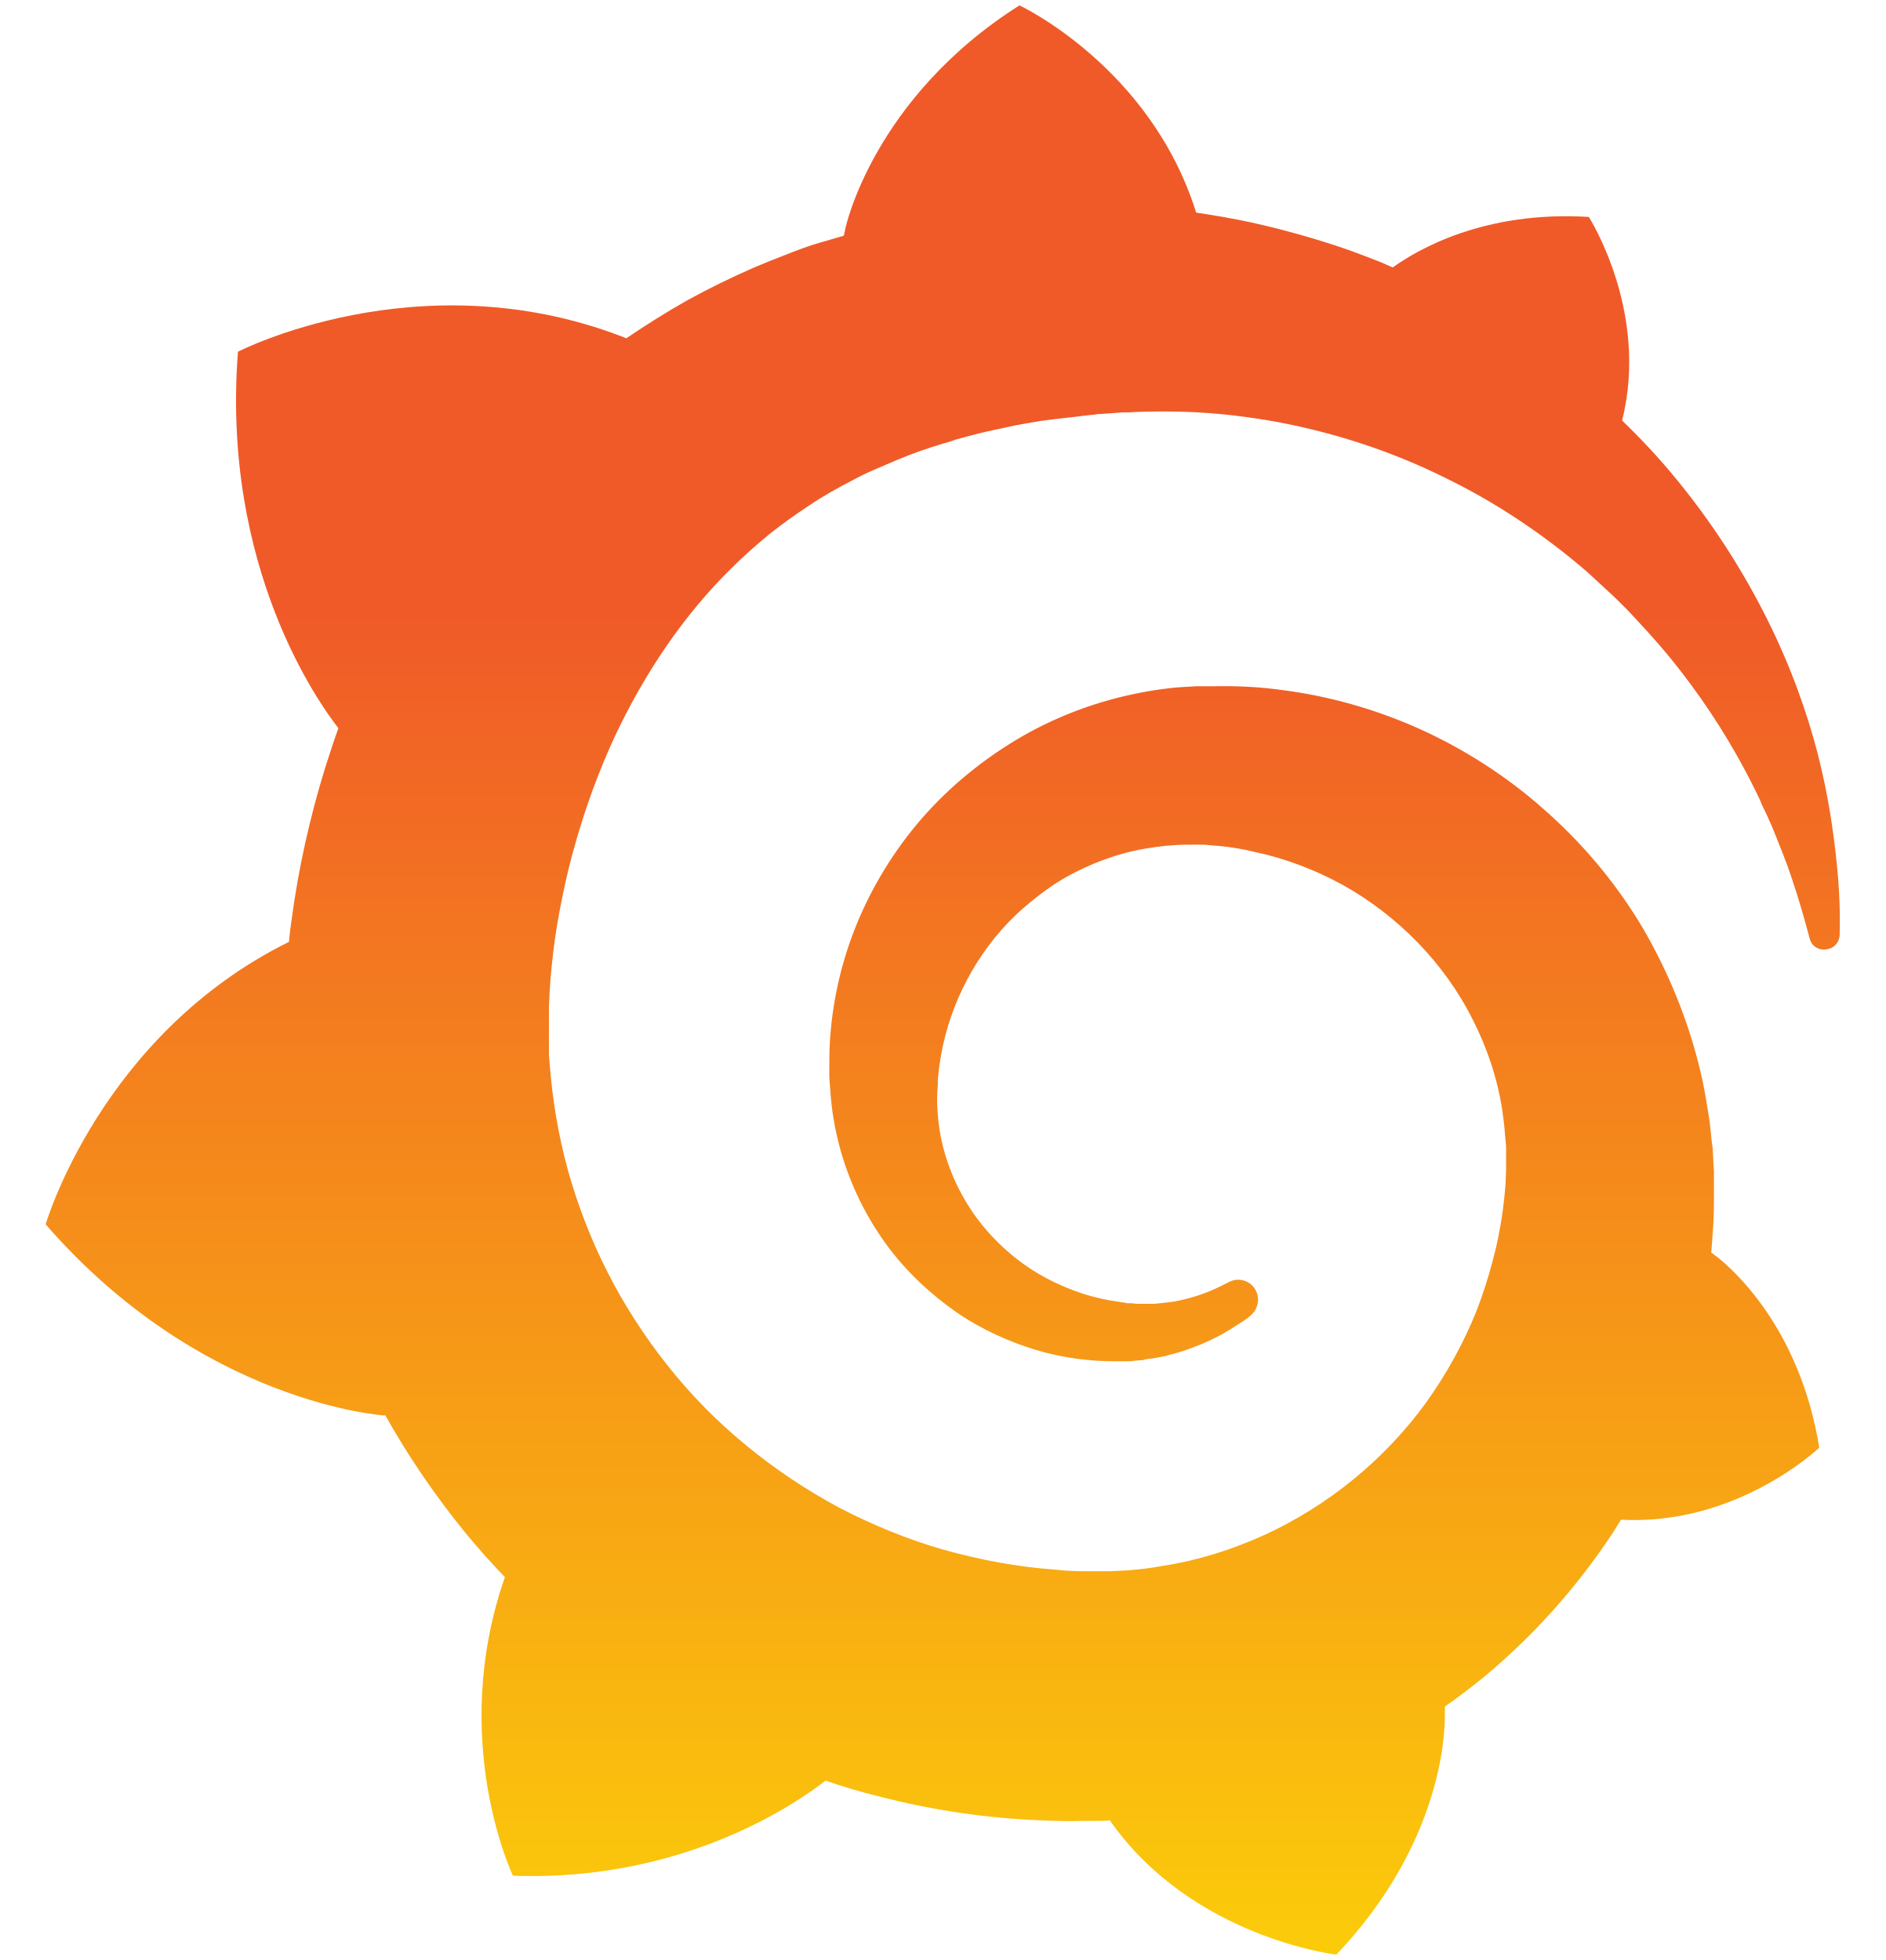
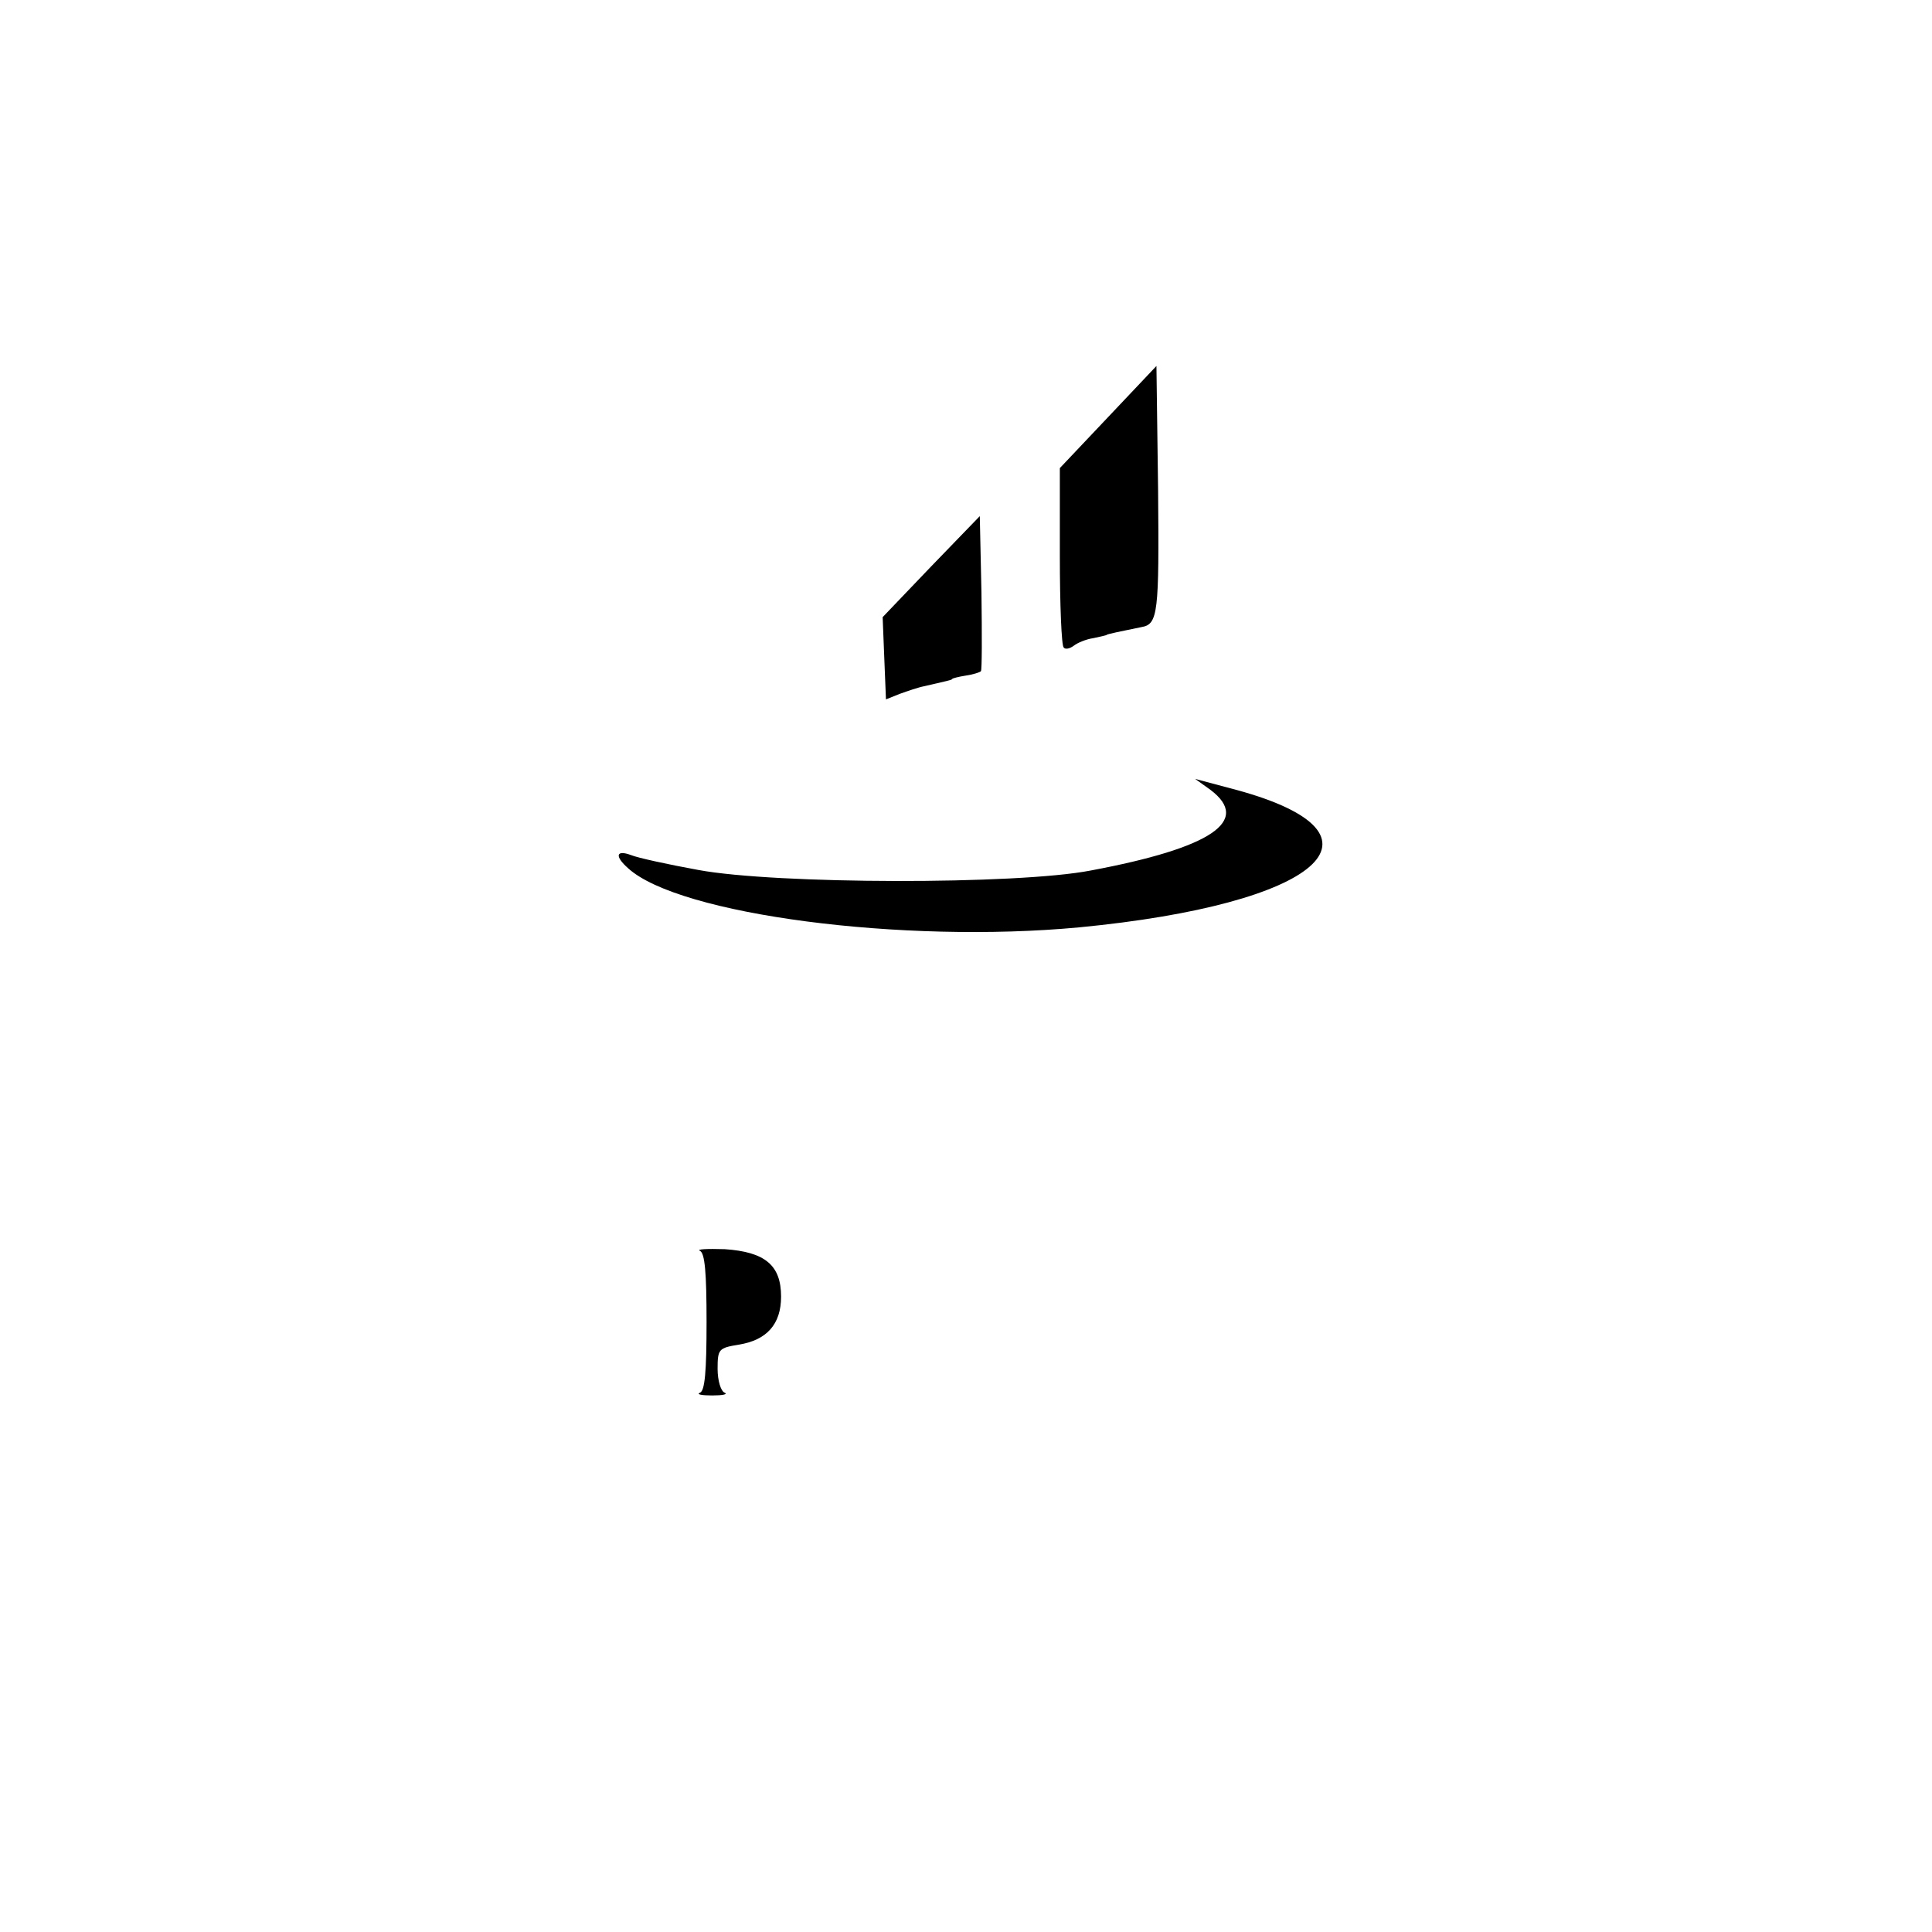
- <svg xmlns="http://www.w3.org/2000/svg" version="1.1" id="Layer_1" x="0px" y="0px" width="351px" height="365px" viewBox="0 0 351 365" style="enable-background:new 0 0 351 365;" xml:space="preserve">
-   <style type="text/css">
- 	.st0{fill:url(#SVGID_1_);}
- </style>
-   <g id="Layer_1_1_">
- </g>
-   <linearGradient id="SVGID_1_" gradientUnits="userSpaceOnUse" x1="175.5" y1="445.495" x2="175.5" y2="114.035">
-     <stop offset="0" style="stop-color:#FFF100" />
-     <stop offset="1" style="stop-color:#F05A28" />
-   </linearGradient>
-   <path class="st0" d="M342,161.2c-0.6-6.1-1.6-13.1-3.6-20.9c-2-7.7-5-16.2-9.4-25c-4.4-8.8-10.1-17.9-17.5-26.8  c-2.9-3.5-6.1-6.9-9.5-10.2c5.1-20.3-6.2-37.9-6.2-37.9c-19.5-1.2-31.9,6.1-36.5,9.4c-0.8-0.3-1.5-0.7-2.3-1  c-3.3-1.3-6.7-2.6-10.3-3.7c-3.5-1.1-7.1-2.1-10.8-3c-3.7-0.9-7.4-1.6-11.2-2.2c-0.7-0.1-1.3-0.2-2-0.3  c-8.5-27.2-32.9-38.6-32.9-38.6c-27.3,17.3-32.4,41.5-32.4,41.5s-0.1,0.5-0.3,1.4c-1.5,0.4-3,0.9-4.5,1.3c-2.1,0.6-4.2,1.4-6.2,2.2  c-2.1,0.8-4.1,1.6-6.2,2.5c-4.1,1.8-8.2,3.8-12.2,6c-3.9,2.2-7.7,4.6-11.4,7.1c-0.5-0.2-1-0.4-1-0.4c-37.8-14.4-71.3,2.9-71.3,2.9  c-3.1,40.2,15.1,65.5,18.7,70.1c-0.9,2.5-1.7,5-2.5,7.5c-2.8,9.1-4.9,18.4-6.2,28.1c-0.2,1.4-0.4,2.8-0.5,4.2  C18.8,192.7,8.5,228,8.5,228c29.1,33.5,63.1,35.6,63.1,35.6c0,0,0.1-0.1,0.1-0.1c4.3,7.7,9.3,15,14.9,21.9c2.4,2.9,4.8,5.6,7.4,8.3  c-10.6,30.4,1.5,55.6,1.5,55.6c32.4,1.2,53.7-14.2,58.2-17.7c3.2,1.1,6.5,2.1,9.8,2.9c10,2.6,20.2,4.1,30.4,4.5  c2.5,0.1,5.1,0.2,7.6,0.1l1.2,0l0.8,0l1.6,0l1.6-0.1l0,0.1c15.3,21.8,42.1,24.9,42.1,24.9c19.1-20.1,20.2-40.1,20.2-44.4l0,0  c0,0,0-0.1,0-0.3c0-0.4,0-0.6,0-0.6l0,0c0-0.3,0-0.6,0-0.9c4-2.8,7.8-5.8,11.4-9.1c7.6-6.9,14.3-14.8,19.9-23.3  c0.5-0.8,1-1.6,1.5-2.4c21.6,1.2,36.9-13.4,36.9-13.4c-3.6-22.5-16.4-33.5-19.1-35.6l0,0c0,0-0.1-0.1-0.3-0.2  c-0.2-0.1-0.2-0.2-0.2-0.2c0,0,0,0,0,0c-0.1-0.1-0.3-0.2-0.5-0.3c0.1-1.4,0.2-2.7,0.3-4.1c0.2-2.4,0.2-4.9,0.2-7.3l0-1.8l0-0.9  l0-0.5c0-0.6,0-0.4,0-0.6l-0.1-1.5l-0.1-2c0-0.7-0.1-1.3-0.2-1.9c-0.1-0.6-0.1-1.3-0.2-1.9l-0.2-1.9l-0.3-1.9  c-0.4-2.5-0.8-4.9-1.4-7.4c-2.3-9.7-6.1-18.9-11-27.2c-5-8.3-11.2-15.6-18.3-21.8c-7-6.2-14.9-11.2-23.1-14.9  c-8.3-3.7-16.9-6.1-25.5-7.2c-4.3-0.6-8.6-0.8-12.9-0.7l-1.6,0l-0.4,0c-0.1,0-0.6,0-0.5,0l-0.7,0l-1.6,0.1c-0.6,0-1.2,0.1-1.7,0.1  c-2.2,0.2-4.4,0.5-6.5,0.9c-8.6,1.6-16.7,4.7-23.8,9c-7.1,4.3-13.3,9.6-18.3,15.6c-5,6-8.9,12.7-11.6,19.6c-2.7,6.9-4.2,14.1-4.6,21  c-0.1,1.7-0.1,3.5-0.1,5.2c0,0.4,0,0.9,0,1.3l0.1,1.4c0.1,0.8,0.1,1.7,0.2,2.5c0.3,3.5,1,6.9,1.9,10.1c1.9,6.5,4.9,12.4,8.6,17.4  c3.7,5,8.2,9.1,12.9,12.4c4.7,3.2,9.8,5.5,14.8,7c5,1.5,10,2.1,14.7,2.1c0.6,0,1.2,0,1.7,0c0.3,0,0.6,0,0.9,0c0.3,0,0.6,0,0.9-0.1  c0.5,0,1-0.1,1.5-0.1c0.1,0,0.3,0,0.4-0.1l0.5-0.1c0.3,0,0.6-0.1,0.9-0.1c0.6-0.1,1.1-0.2,1.7-0.3c0.6-0.1,1.1-0.2,1.6-0.4  c1.1-0.2,2.1-0.6,3.1-0.9c2-0.7,4-1.5,5.7-2.4c1.8-0.9,3.4-2,5-3c0.4-0.3,0.9-0.6,1.3-1c1.6-1.3,1.9-3.7,0.6-5.3  c-1.1-1.4-3.1-1.8-4.7-0.9c-0.4,0.2-0.8,0.4-1.2,0.6c-1.4,0.7-2.8,1.3-4.3,1.8c-1.5,0.5-3.1,0.9-4.7,1.2c-0.8,0.1-1.6,0.2-2.5,0.3  c-0.4,0-0.8,0.1-1.3,0.1c-0.4,0-0.9,0-1.2,0c-0.4,0-0.8,0-1.2,0c-0.5,0-1,0-1.5-0.1c0,0-0.3,0-0.1,0l-0.2,0l-0.3,0  c-0.2,0-0.5,0-0.7-0.1c-0.5-0.1-0.9-0.1-1.4-0.2c-3.7-0.5-7.4-1.6-10.9-3.2c-3.6-1.6-7-3.8-10.1-6.6c-3.1-2.8-5.8-6.1-7.9-9.9  c-2.1-3.8-3.6-8-4.3-12.4c-0.3-2.2-0.5-4.5-0.4-6.7c0-0.6,0.1-1.2,0.1-1.8c0,0.2,0-0.1,0-0.1l0-0.2l0-0.5c0-0.3,0.1-0.6,0.1-0.9  c0.1-1.2,0.3-2.4,0.5-3.6c1.7-9.6,6.5-19,13.9-26.1c1.9-1.8,3.9-3.4,6-4.9c2.1-1.5,4.4-2.8,6.8-3.9c2.4-1.1,4.8-2,7.4-2.7  c2.5-0.7,5.1-1.1,7.8-1.4c1.3-0.1,2.6-0.2,4-0.2c0.4,0,0.6,0,0.9,0l1.1,0l0.7,0c0.3,0,0,0,0.1,0l0.3,0l1.1,0.1  c2.9,0.2,5.7,0.6,8.5,1.3c5.6,1.2,11.1,3.3,16.2,6.1c10.2,5.7,18.9,14.5,24.2,25.1c2.7,5.3,4.6,11,5.5,16.9c0.2,1.5,0.4,3,0.5,4.5  l0.1,1.1l0.1,1.1c0,0.4,0,0.8,0,1.1c0,0.4,0,0.8,0,1.1l0,1l0,1.1c0,0.7-0.1,1.9-0.1,2.6c-0.1,1.6-0.3,3.3-0.5,4.9  c-0.2,1.6-0.5,3.2-0.8,4.8c-0.3,1.6-0.7,3.2-1.1,4.7c-0.8,3.1-1.8,6.2-3,9.3c-2.4,6-5.6,11.8-9.4,17.1  c-7.7,10.6-18.2,19.2-30.2,24.7c-6,2.7-12.3,4.7-18.8,5.7c-3.2,0.6-6.5,0.9-9.8,1l-0.6,0l-0.5,0l-1.1,0l-1.6,0l-0.8,0  c0.4,0-0.1,0-0.1,0l-0.3,0c-1.8,0-3.5-0.1-5.3-0.3c-7-0.5-13.9-1.8-20.7-3.7c-6.7-1.9-13.2-4.6-19.4-7.8  c-12.3-6.6-23.4-15.6-32-26.5c-4.3-5.4-8.1-11.3-11.2-17.4c-3.1-6.1-5.6-12.6-7.4-19.1c-1.8-6.6-2.9-13.3-3.4-20.1l-0.1-1.3l0-0.3  l0-0.3l0-0.6l0-1.1l0-0.3l0-0.4l0-0.8l0-1.6l0-0.3c0,0,0,0.1,0-0.1l0-0.6c0-0.8,0-1.7,0-2.5c0.1-3.3,0.4-6.8,0.8-10.2  c0.4-3.4,1-6.9,1.7-10.3c0.7-3.4,1.5-6.8,2.5-10.2c1.9-6.7,4.3-13.2,7.1-19.3c5.7-12.2,13.1-23.1,22-31.8c2.2-2.2,4.5-4.2,6.9-6.2  c2.4-1.9,4.9-3.7,7.5-5.4c2.5-1.7,5.2-3.2,7.9-4.6c1.3-0.7,2.7-1.4,4.1-2c0.7-0.3,1.4-0.6,2.1-0.9c0.7-0.3,1.4-0.6,2.1-0.9  c2.8-1.2,5.7-2.2,8.7-3.1c0.7-0.2,1.5-0.4,2.2-0.7c0.7-0.2,1.5-0.4,2.2-0.6c1.5-0.4,3-0.8,4.5-1.1c0.7-0.2,1.5-0.3,2.3-0.5  c0.8-0.2,1.5-0.3,2.3-0.5c0.8-0.1,1.5-0.3,2.3-0.4l1.1-0.2l1.2-0.2c0.8-0.1,1.5-0.2,2.3-0.3c0.9-0.1,1.7-0.2,2.6-0.3  c0.7-0.1,1.9-0.2,2.6-0.3c0.5-0.1,1.1-0.1,1.6-0.2l1.1-0.1l0.5-0.1l0.6,0c0.9-0.1,1.7-0.1,2.6-0.2l1.3-0.1c0,0,0.5,0,0.1,0l0.3,0  l0.6,0c0.7,0,1.5-0.1,2.2-0.1c2.9-0.1,5.9-0.1,8.8,0c5.8,0.2,11.5,0.9,17,1.9c11.1,2.1,21.5,5.6,31,10.3  c9.5,4.6,17.9,10.3,25.3,16.5c0.5,0.4,0.9,0.8,1.4,1.2c0.4,0.4,0.9,0.8,1.3,1.2c0.9,0.8,1.7,1.6,2.6,2.4c0.9,0.8,1.7,1.6,2.5,2.4  c0.8,0.8,1.6,1.6,2.4,2.5c3.1,3.3,6,6.6,8.6,10c5.2,6.7,9.4,13.5,12.7,19.9c0.2,0.4,0.4,0.8,0.6,1.2c0.2,0.4,0.4,0.8,0.6,1.2  c0.4,0.8,0.8,1.6,1.1,2.4c0.4,0.8,0.7,1.5,1.1,2.3c0.3,0.8,0.7,1.5,1,2.3c1.2,3,2.4,5.9,3.3,8.6c1.5,4.4,2.6,8.3,3.5,11.7  c0.3,1.4,1.6,2.3,3,2.1c1.5-0.1,2.6-1.3,2.6-2.8C342.6,170.4,342.5,166.1,342,161.2z" />
+ <svg xmlns="http://www.w3.org/2000/svg" version="1.0" width="350pt" height="350pt" viewBox="0 0 350 350" preserveAspectRatio="xMidYMid meet">
+   <g transform="translate(0,350) scale(0.1,-0.1)" fill="#000000" stroke="none">
+     <path d="M2008 2745 l-88 -93 0 -159 c0 -88 3 -163 7 -166 3 -4 11 -2 18 3 6 5 22 12 36 14 13 3 24 5 24 6 0 1 28 7 63 14 30 5 32 26 30 248 l-3 225 -87 -92z" />
+     <path d="M1687 2474 l-88 -92 3 -75 3 -74 25 10 c14 5 34 12 45 14 38 9 50 11 50 13 0 1 11 4 24 6 14 2 26 6 28 8 2 2 2 66 1 142 l-3 139 -88 -91z" />
+     <path d="M2193 2069 c74 -56 2 -105 -217 -146 -134 -26 -571 -25 -711 1 -55 10 -110 22 -122 27 -27 10 -30 -2 -5 -24 92 -84 497 -137 817 -107 436 42 582 168 285 249 l-75 20 28 -20z" />
+     <path d="M1268 1234 c9 -4 12 -40 12 -129 0 -89 -3 -125 -12 -128 -7 -3 3 -5 22 -5 19 0 29 2 23 5 -7 2 -13 22 -13 43 0 36 2 38 38 44 51 8 77 37 77 87 0 57 -29 81 -102 86 -32 1 -52 0 -45 -3z" />
+   </g>
</svg>
